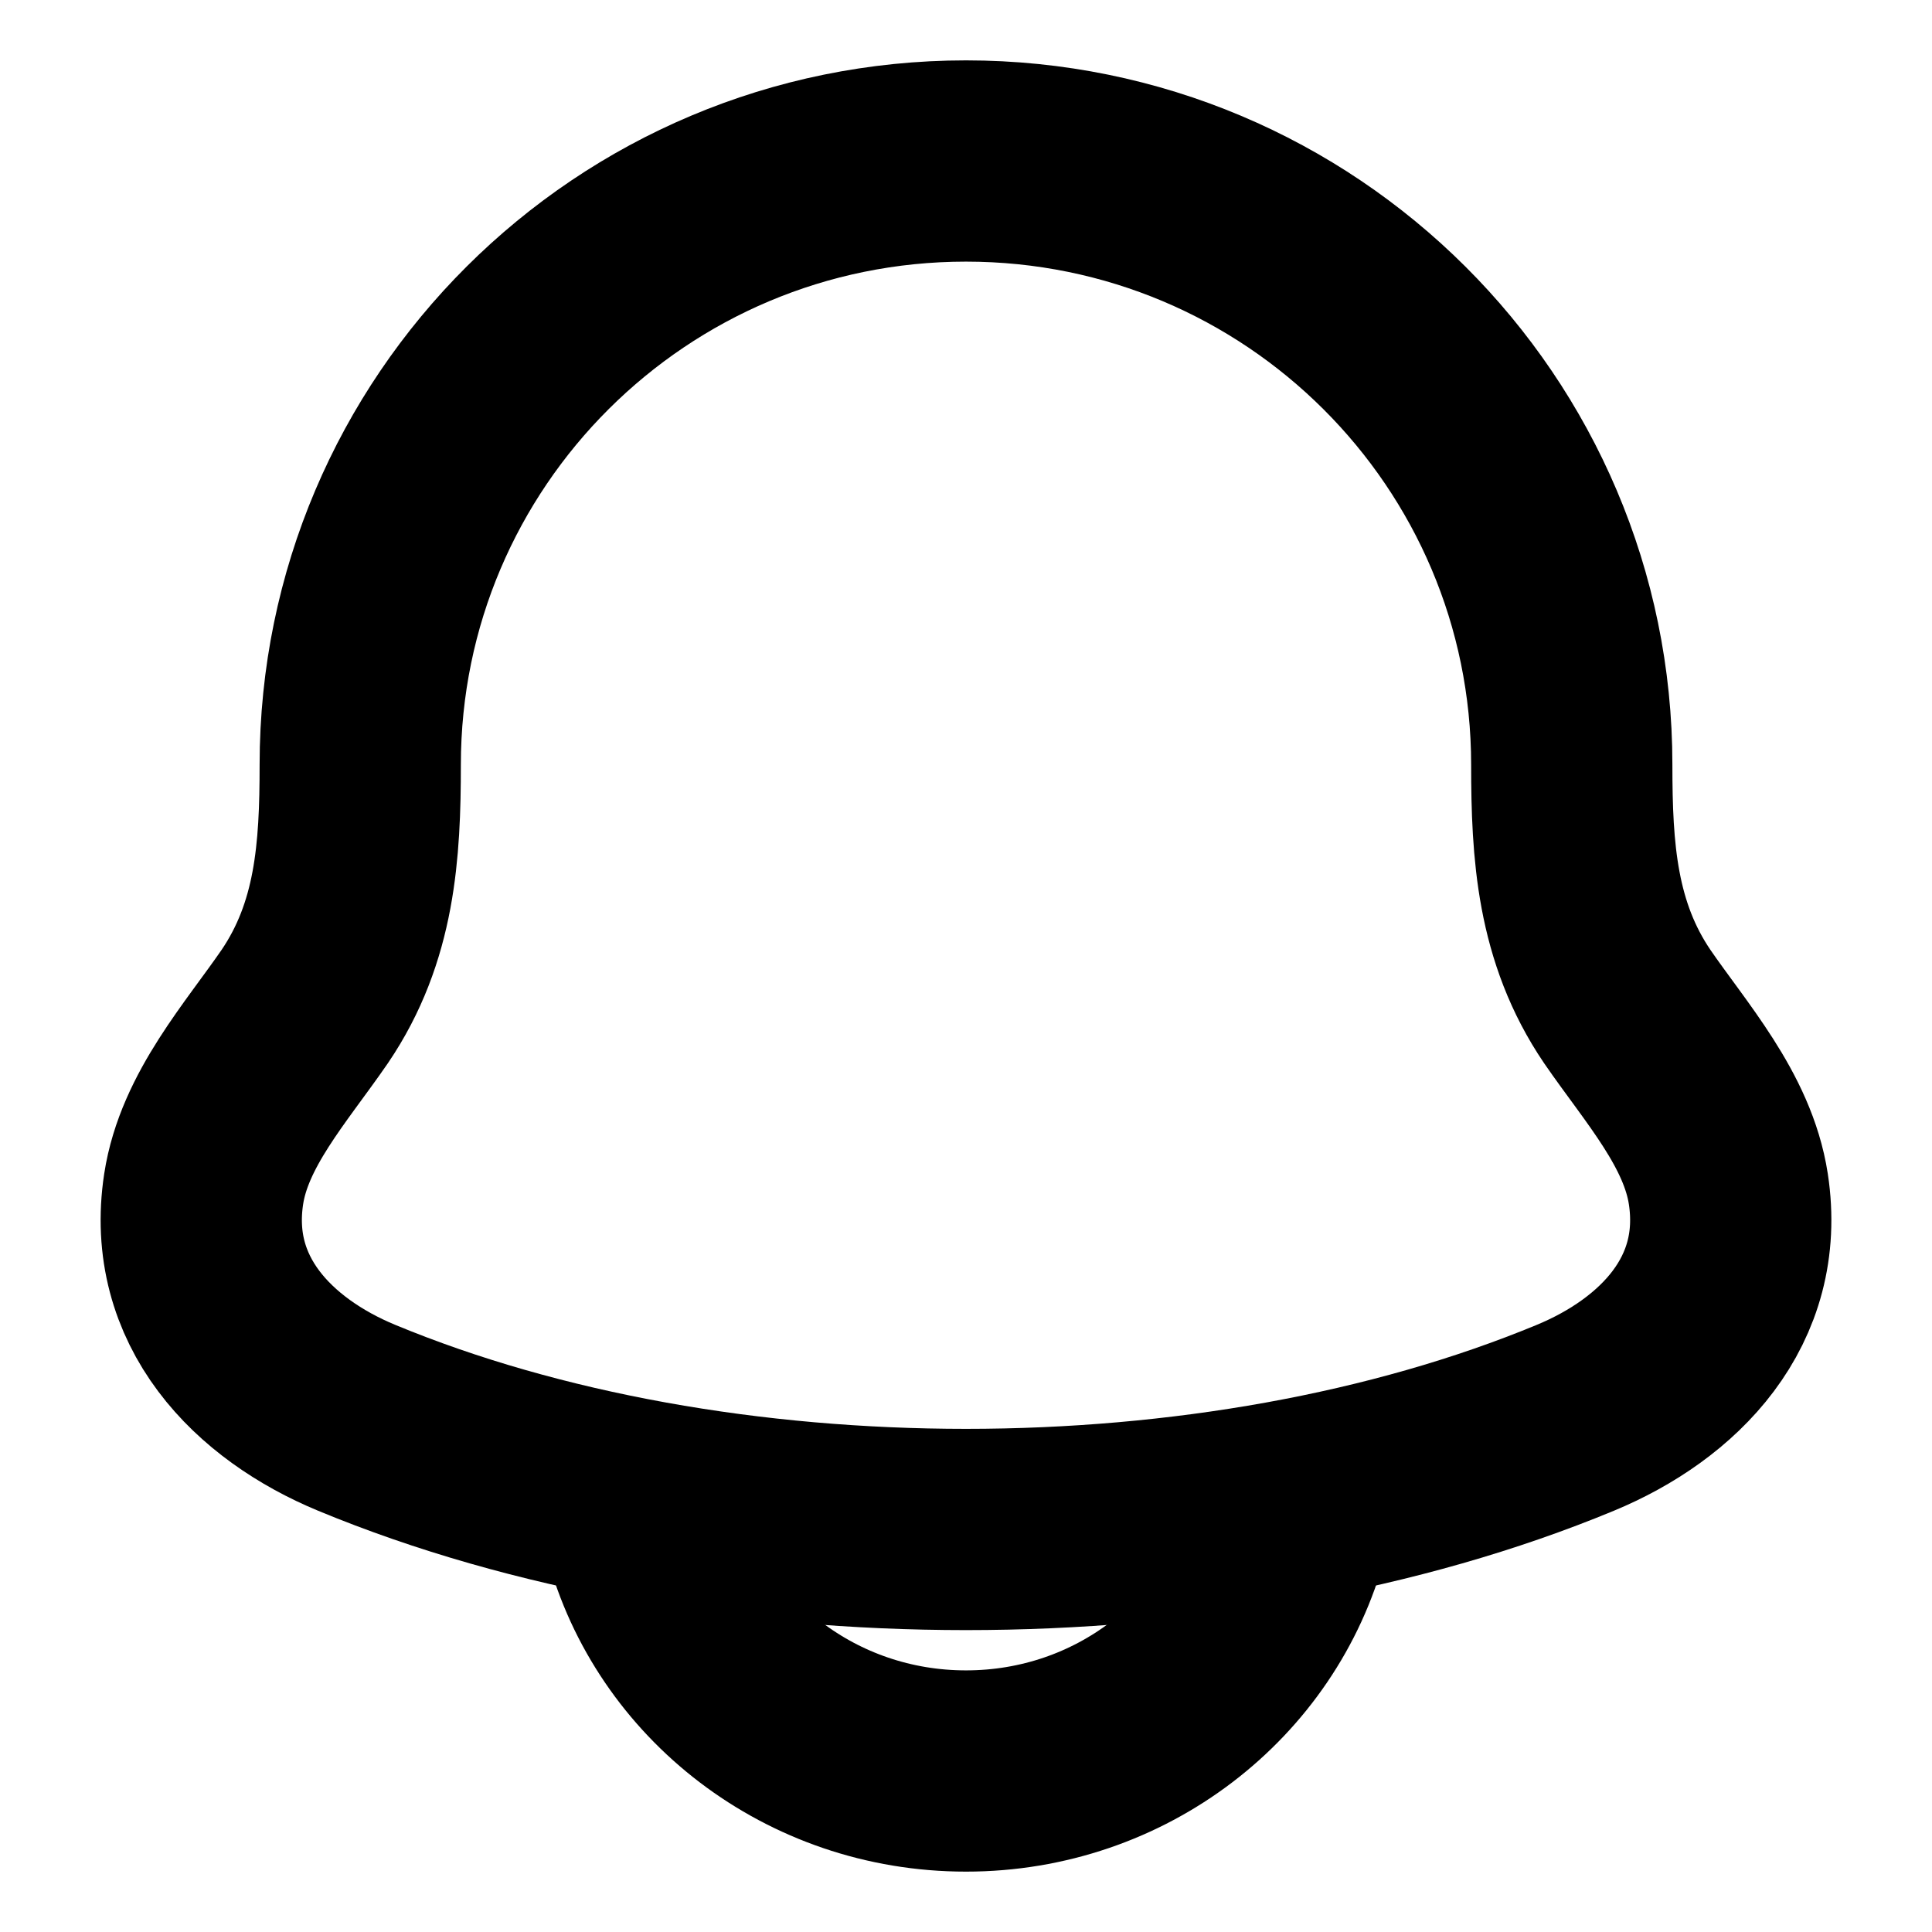
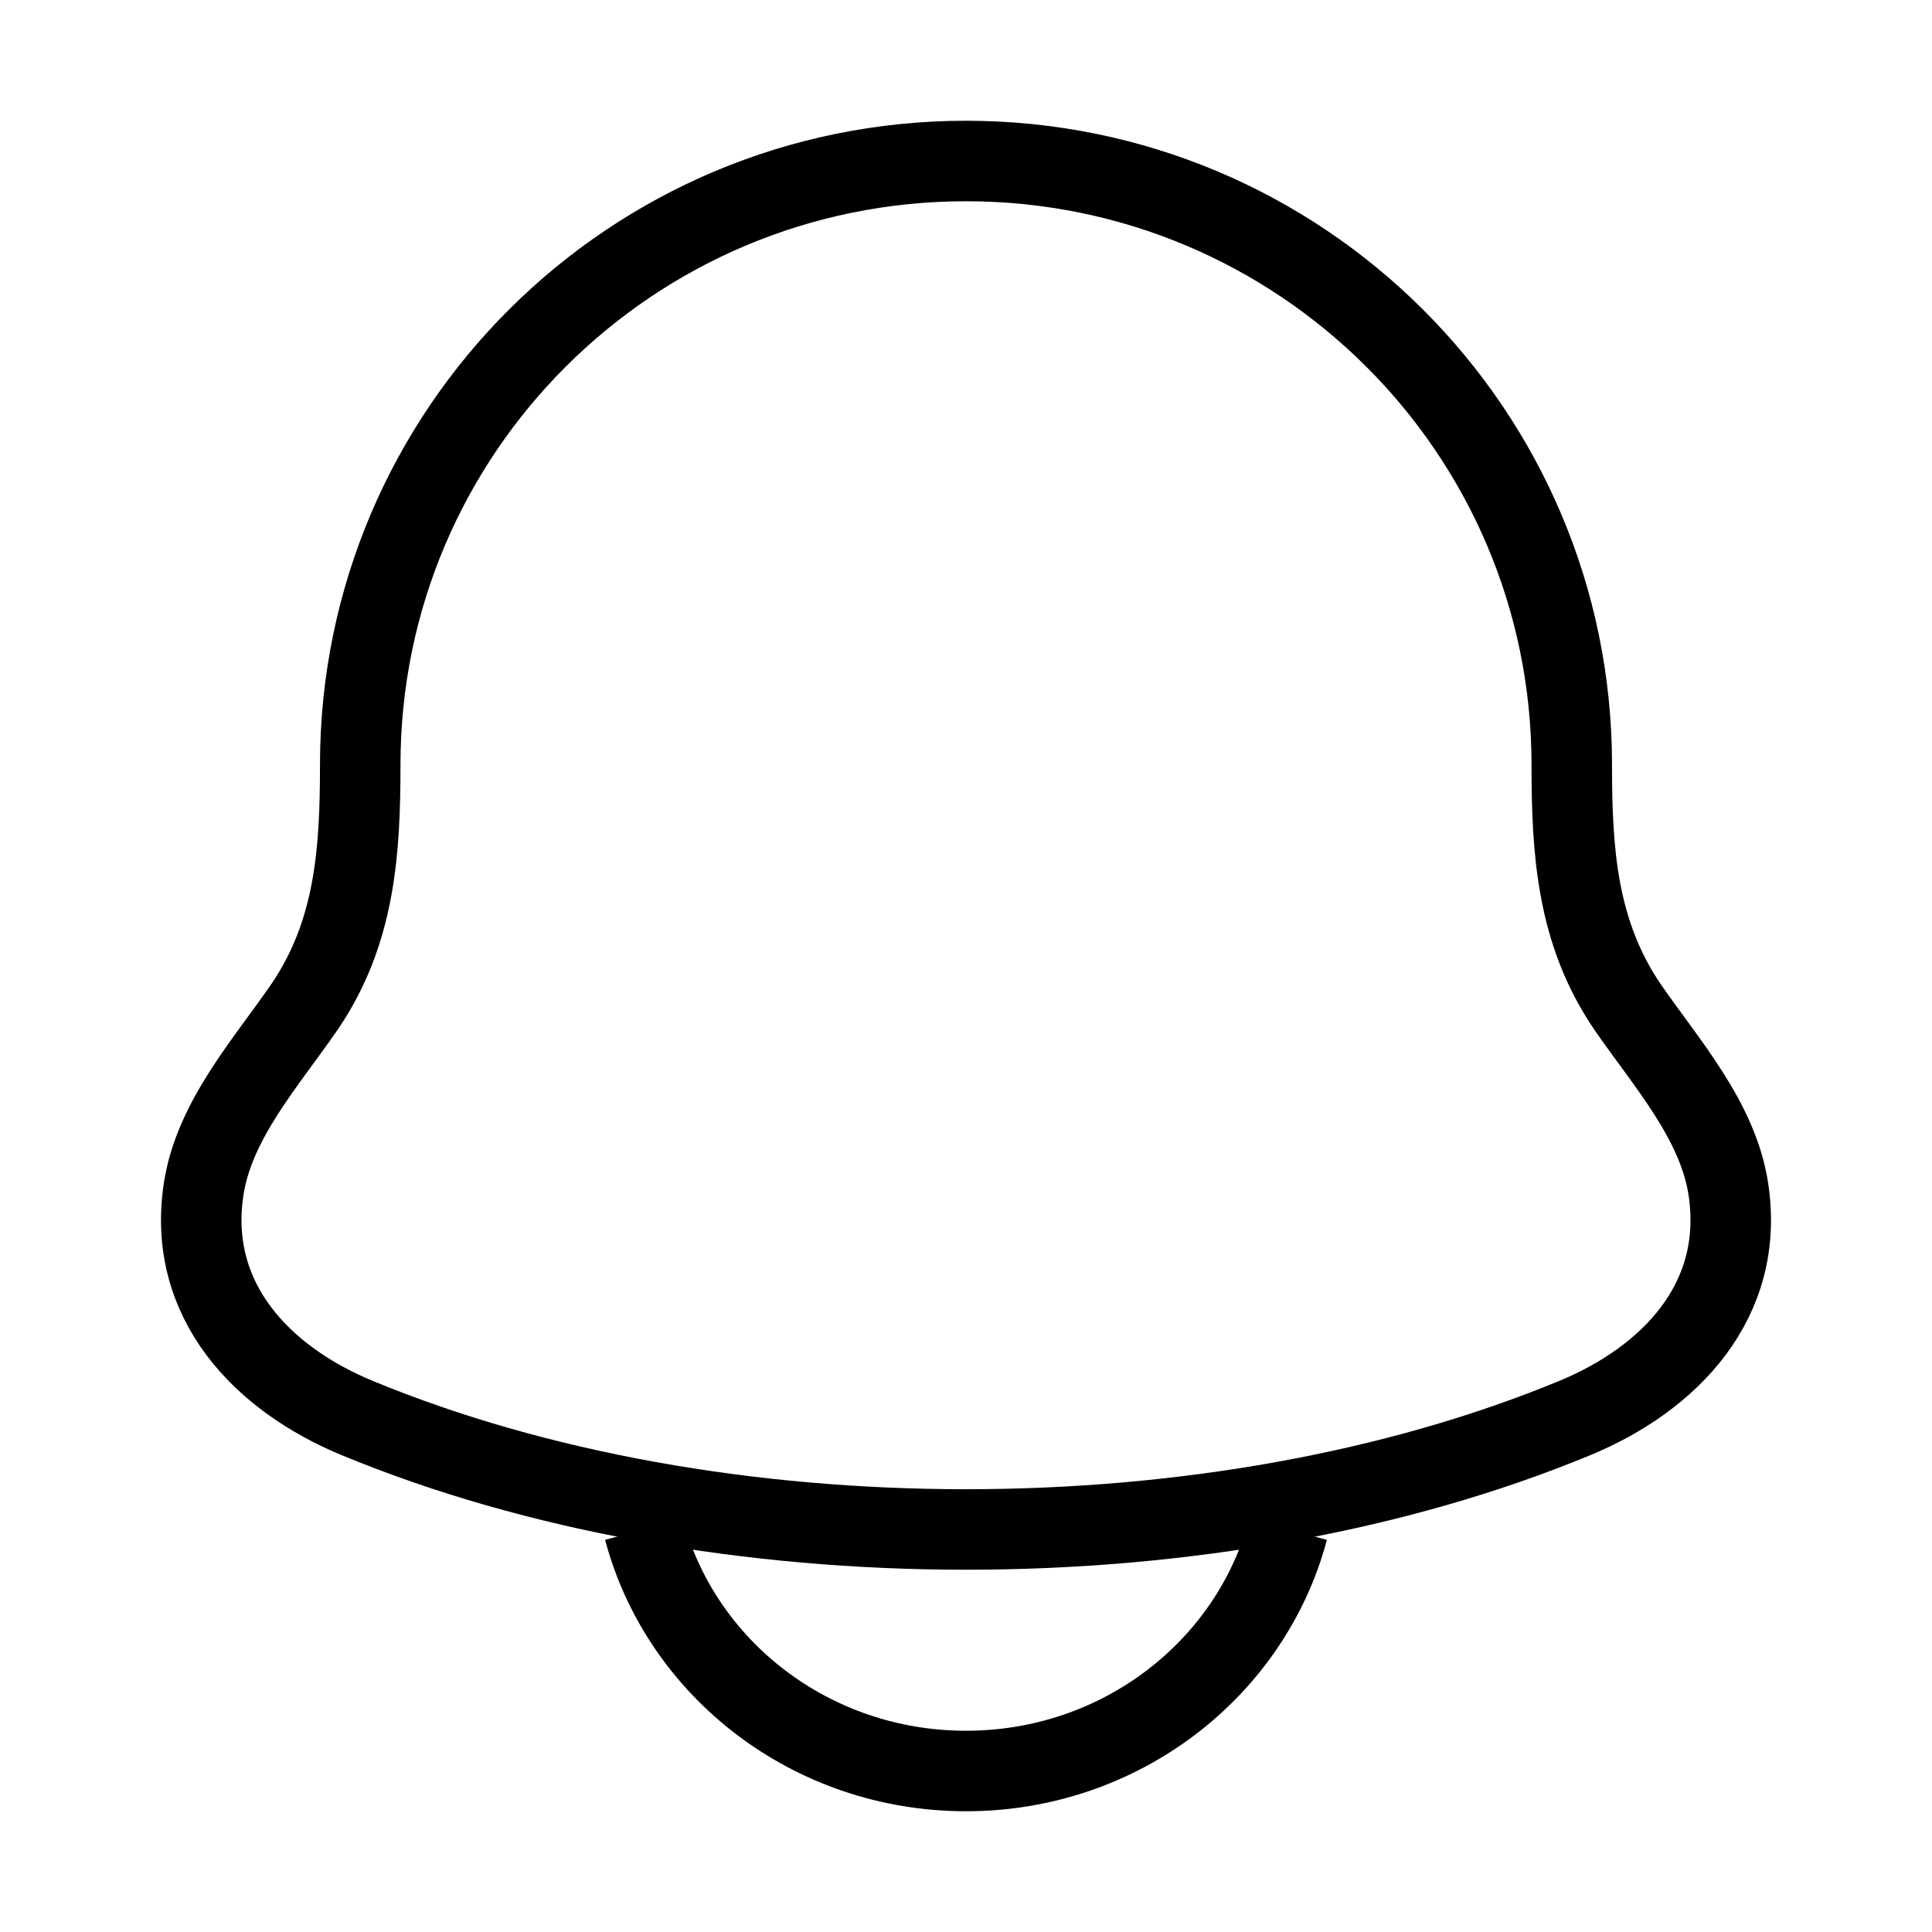
<svg xmlns="http://www.w3.org/2000/svg" width="24" height="24" viewBox="0 0 24 24" fill="none">
-   <path d="M2.53 14.77C2.317 16.164 3.268 17.131 4.432 17.613C8.895 19.462 15.105 19.462 19.568 17.613C20.732 17.131 21.683 16.164 21.47 14.77C21.339 13.913 20.693 13.2 20.214 12.503C19.587 11.579 19.525 10.572 19.525 9.5C19.525 5.358 16.156 2 12 2C7.844 2 4.475 5.358 4.475 9.5C4.475 10.572 4.413 11.579 3.786 12.503C3.307 13.2 2.661 13.913 2.53 14.77Z" stroke="black" stroke-width="2.5" stroke-linecap="round" stroke-linejoin="round" />
-   <path d="M8 19C8.458 20.725 10.075 22 12 22C13.925 22 15.541 20.725 16 19" stroke="black" stroke-width="2.5" stroke-linecap="round" stroke-linejoin="round" />
+   <path d="M2.53 14.77C2.317 16.164 3.268 17.131 4.432 17.613C8.895 19.462 15.105 19.462 19.568 17.613C20.732 17.131 21.683 16.164 21.47 14.77C21.339 13.913 20.693 13.2 20.214 12.503C19.587 11.579 19.525 10.572 19.525 9.5C19.525 5.358 16.156 2 12 2C7.844 2 4.475 5.358 4.475 9.5C4.475 10.572 4.413 11.579 3.786 12.503C3.307 13.2 2.661 13.913 2.53 14.77Z" stroke="black" strokeWidth="2.5" strokeLinecap="round" strokeLinejoin="round" />
+   <path d="M8 19C8.458 20.725 10.075 22 12 22C13.925 22 15.541 20.725 16 19" stroke="black" strokeWidth="2.5" strokeLinecap="round" strokeLinejoin="round" />
</svg>
